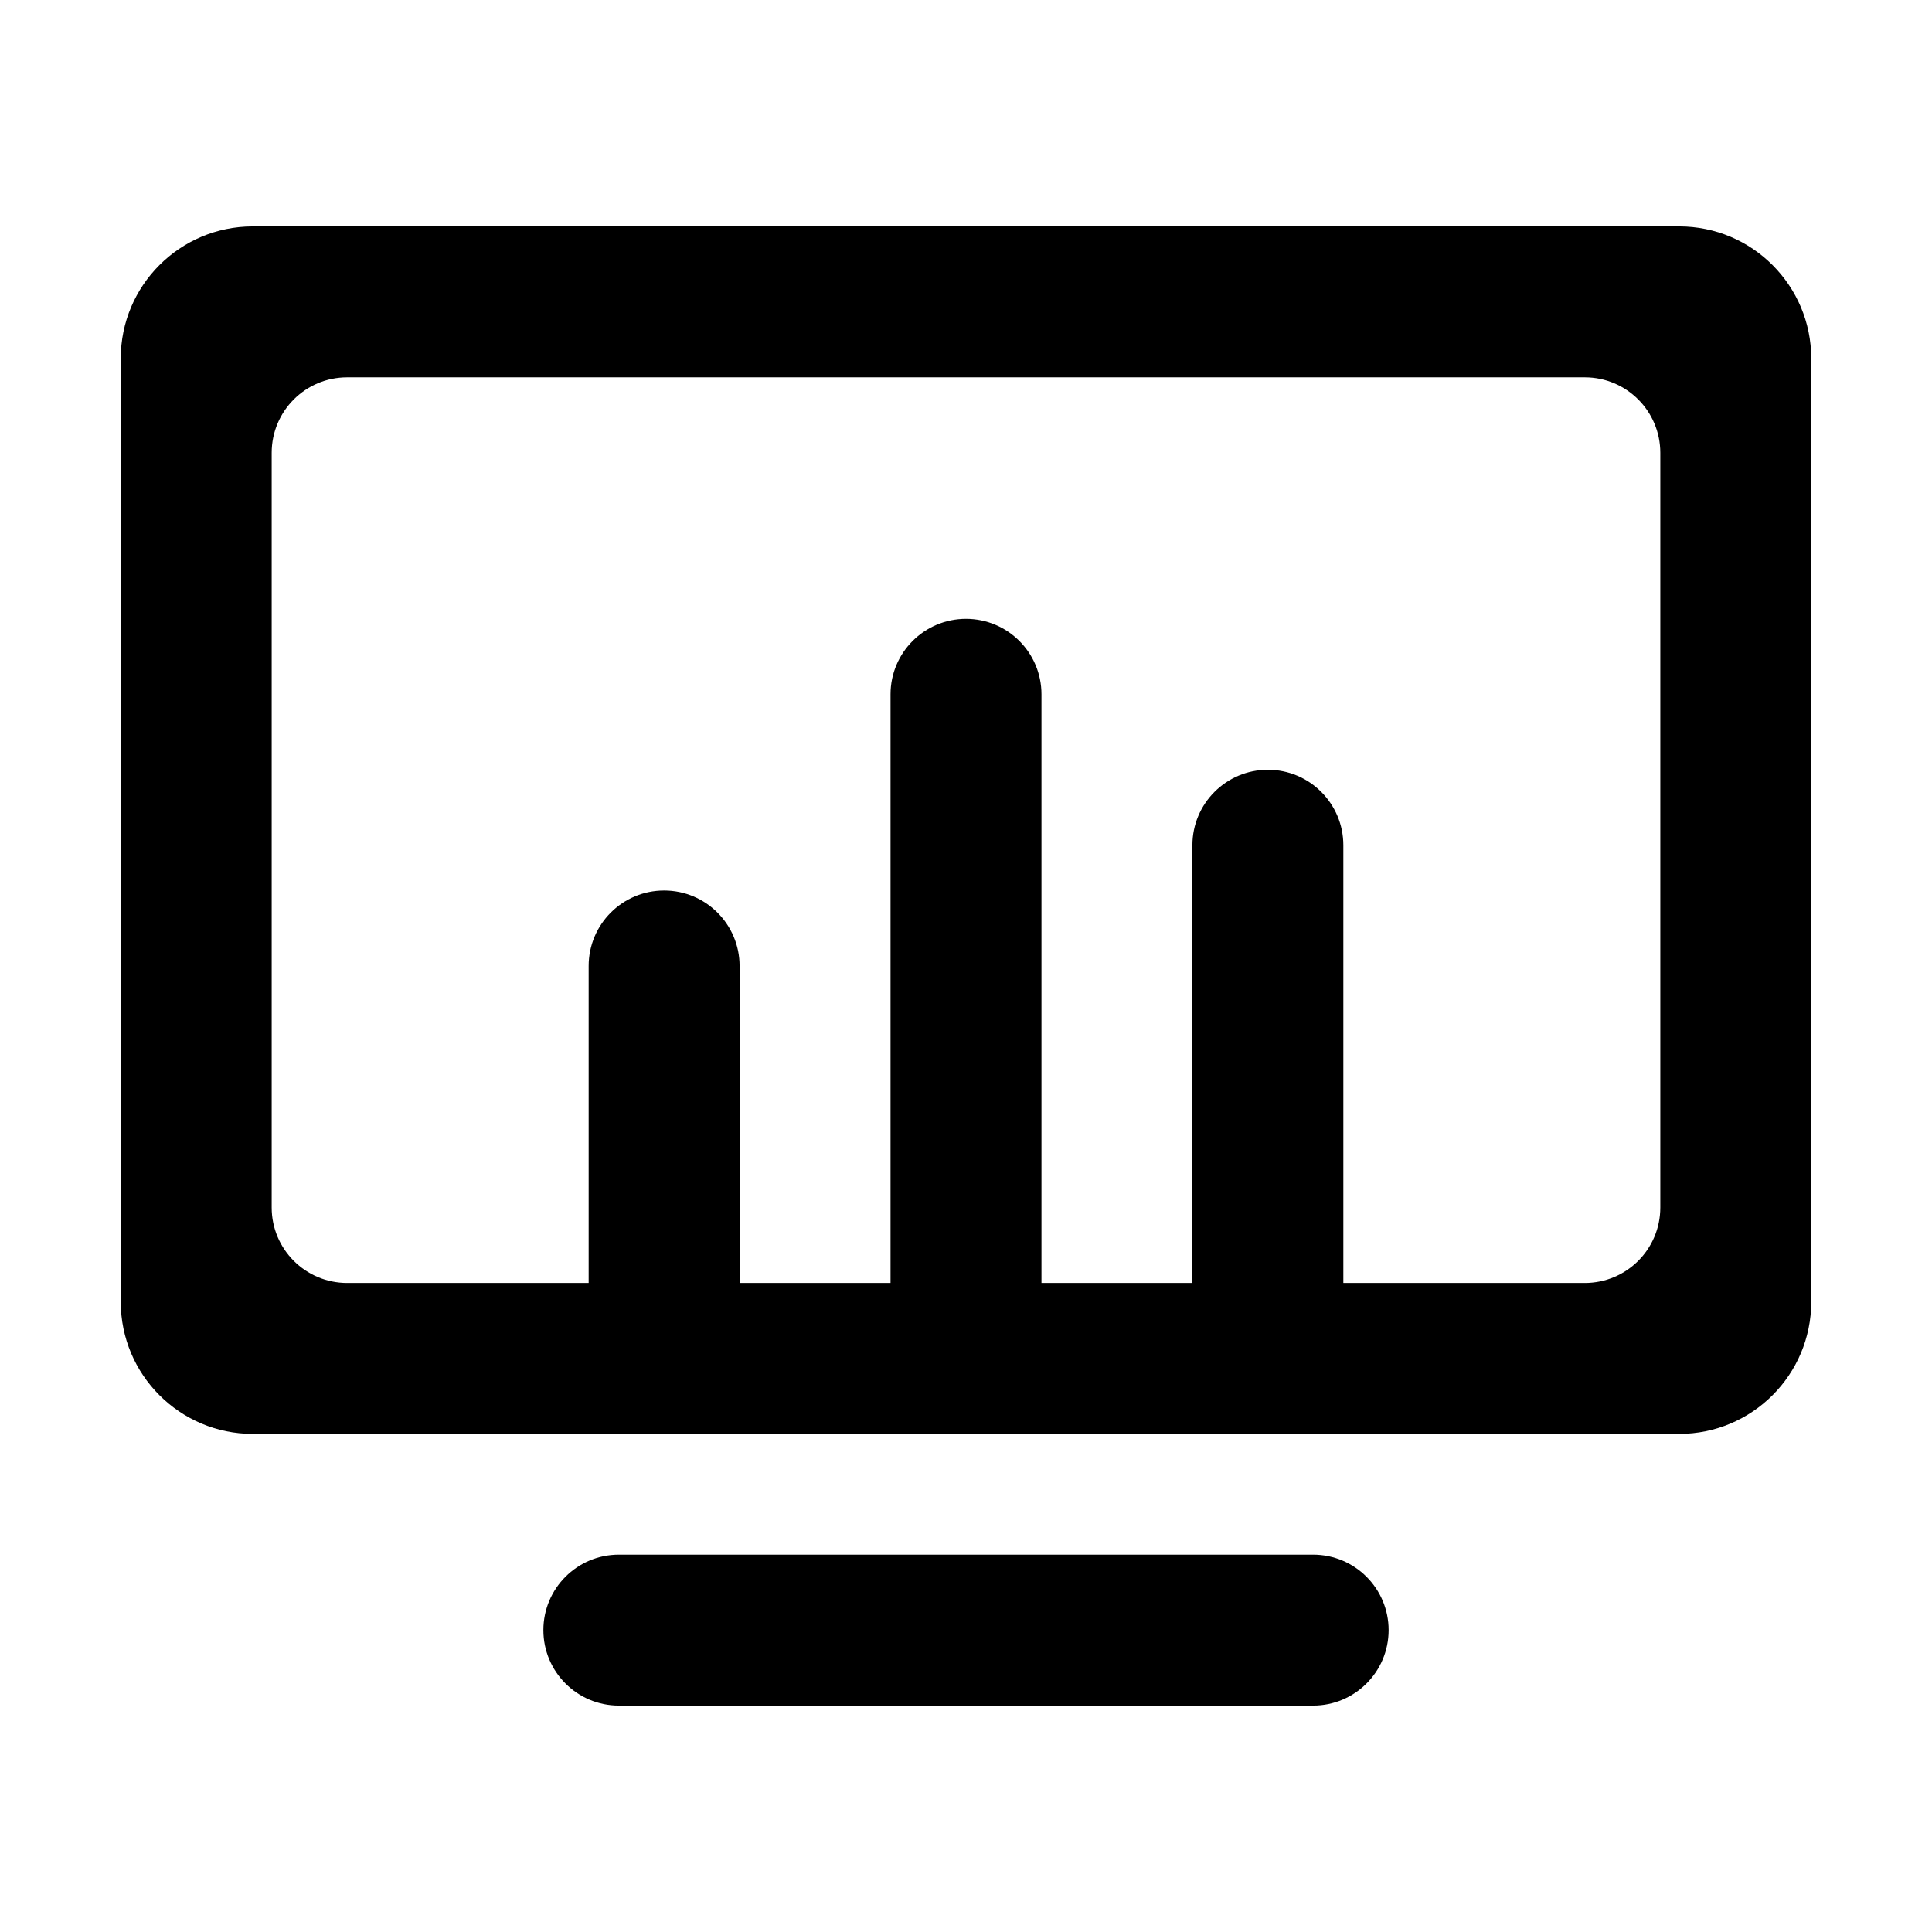
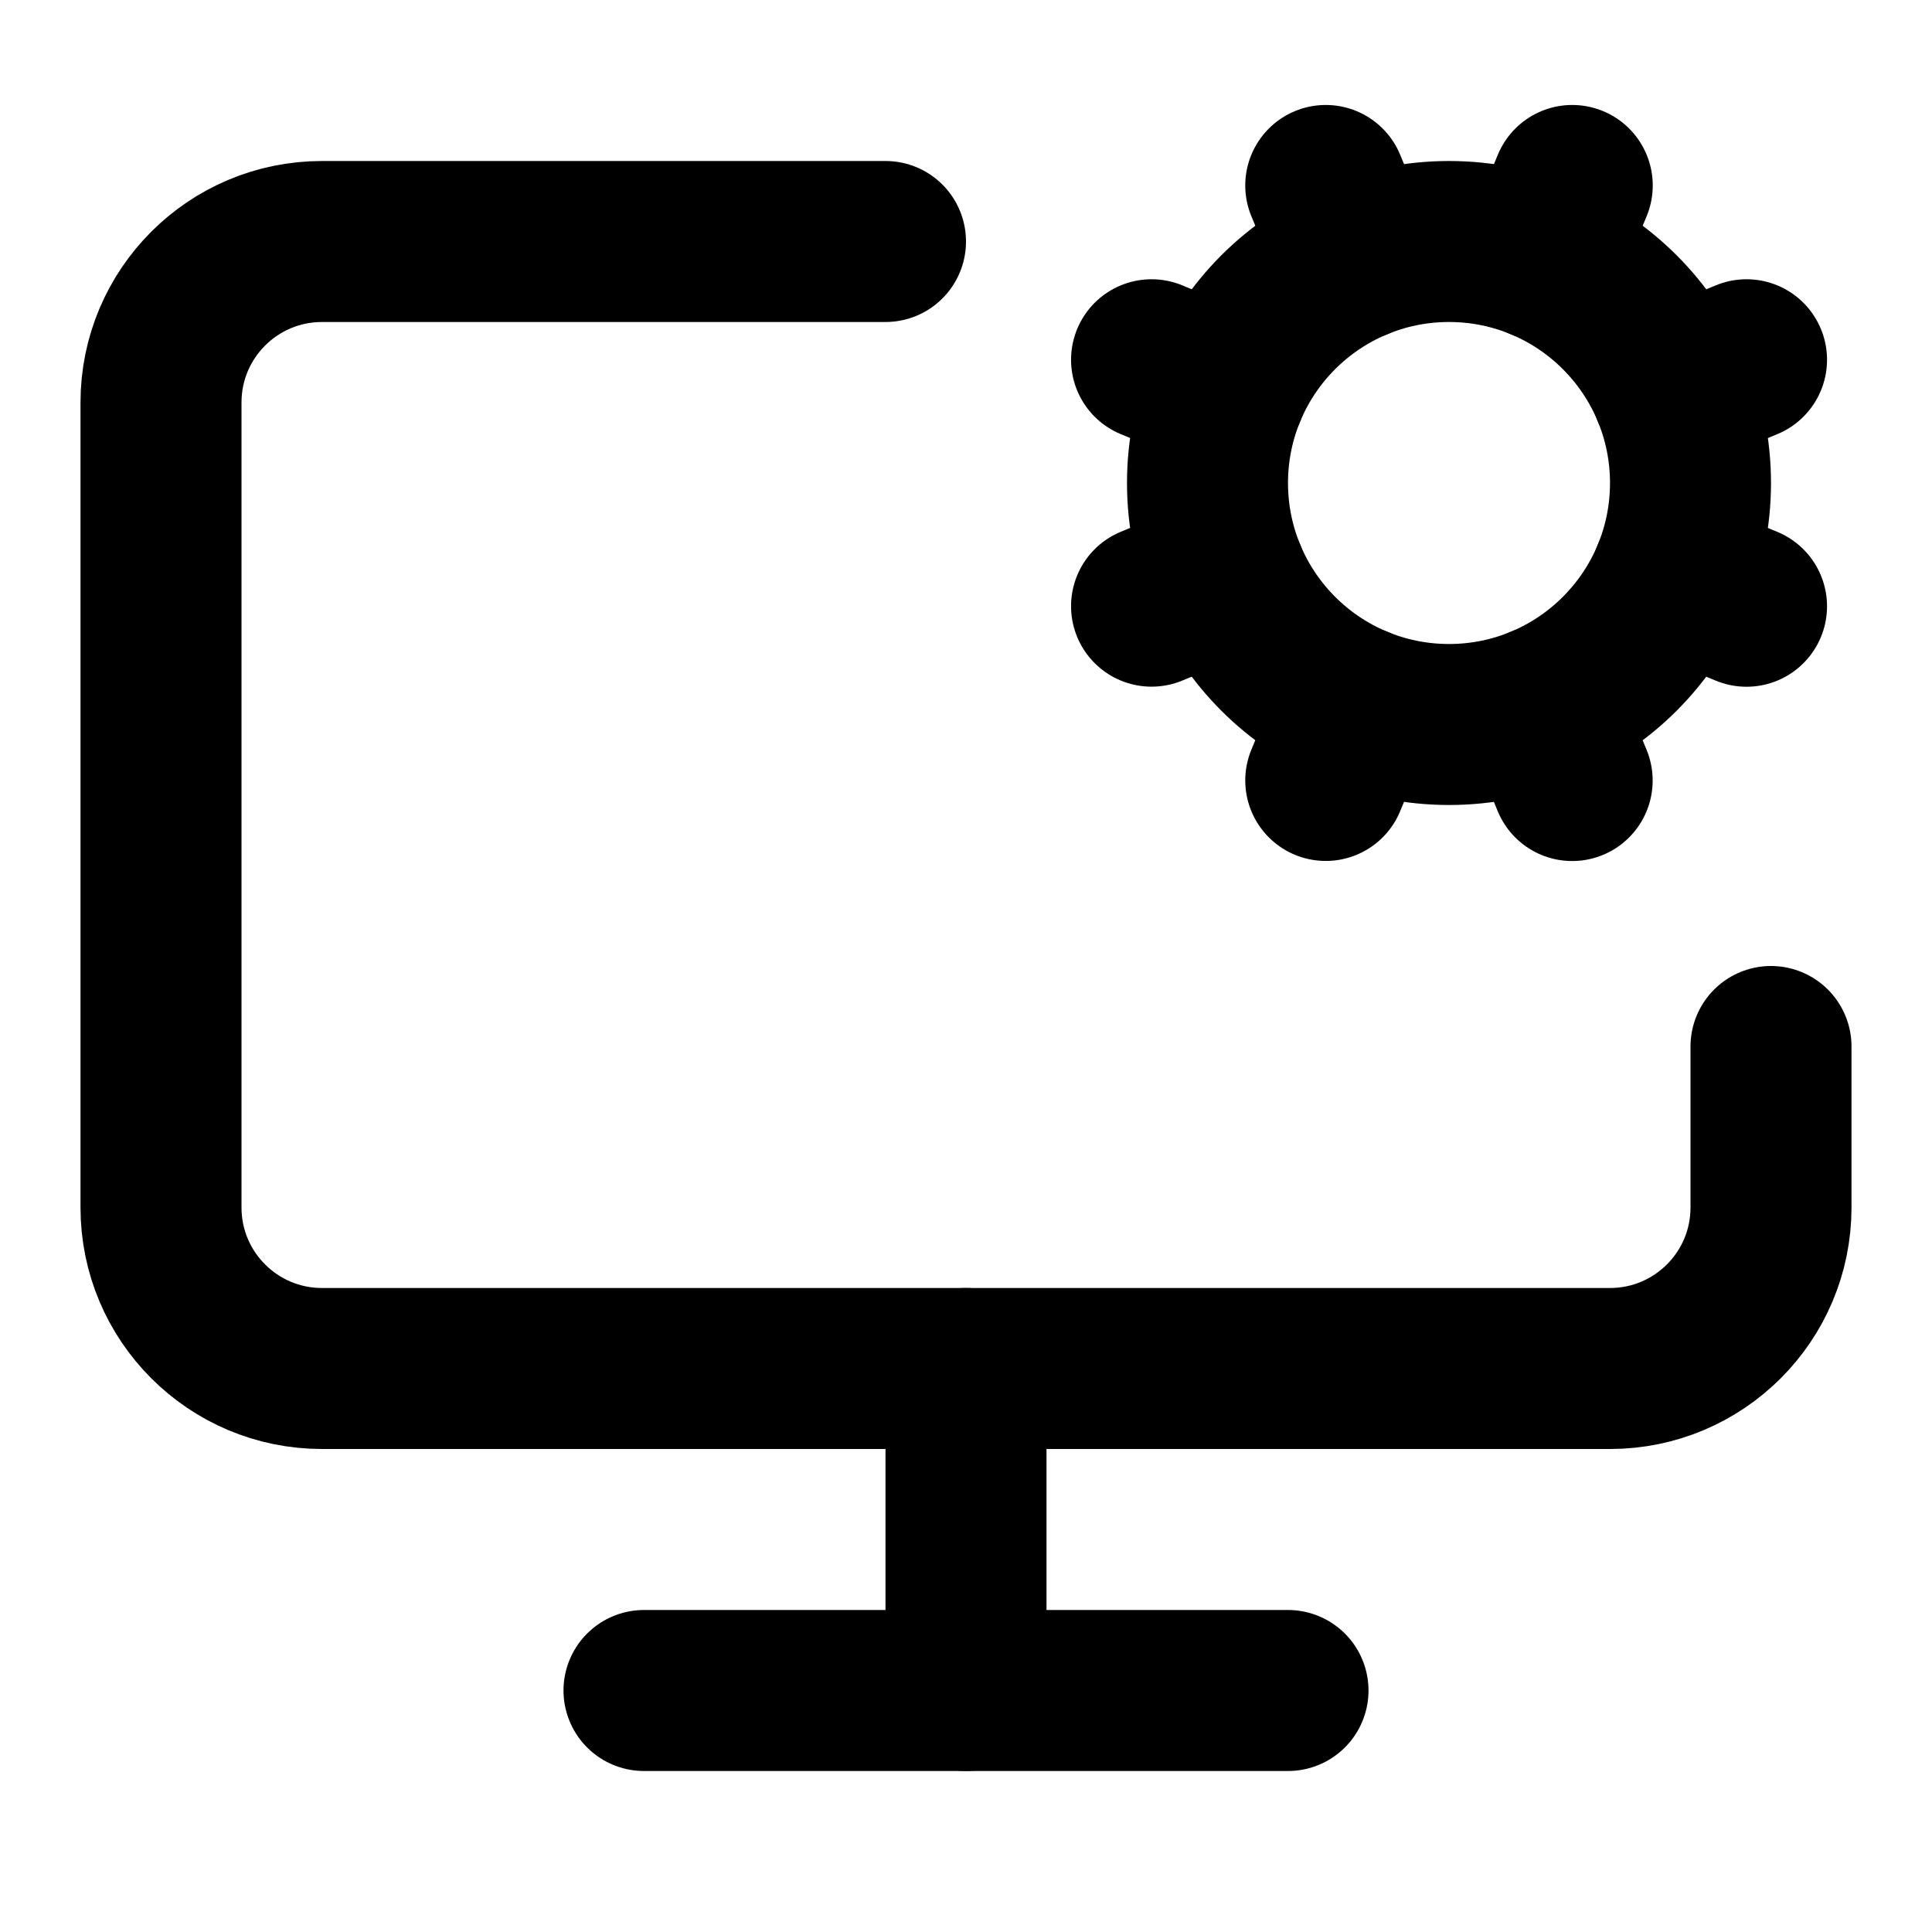
- <svg xmlns="http://www.w3.org/2000/svg" t="1730778534412" class="icon" viewBox="0 0 1024 1024" version="1.1" p-id="4296" width="200" height="200">
-   <path d="M890 120H134a70 70 0 0 0-70 70v500a70 70 0 0 0 70 70h756a70 70 0 0 0 70-70V190a70 70 0 0 0-70-70z m-10 520a40 40 0 0 1-40 40H712V448a40 40 0 0 0-80 0v232h-80V368a40 40 0 0 0-80 0v312h-80V512a40 40 0 0 0-80 0v168H184a40 40 0 0 1-40-40V240a40 40 0 0 1 40-40h656a40 40 0 0 1 40 40zM696 824H328a40 40 0 0 0 0 80h368a40 40 0 0 0 0-80z" p-id="4297" />
+ <svg xmlns="http://www.w3.org/2000/svg" width="24" height="24" viewBox="0 0 24 24" fill="none" stroke="currentColor" stroke-width="2" stroke-linecap="round" stroke-linejoin="round" class="lucide lucide-monitor-cog-icon lucide-monitor-cog">
+   <path d="M12 17v4" />
+   <path d="m14.305 7.53.923-.382" />
+   <path d="m15.228 4.852-.923-.383" />
+   <path d="m16.852 3.228-.383-.924" />
+   <path d="m16.852 8.772-.383.923" />
+   <path d="m19.148 3.228.383-.924" />
+   <path d="m19.53 9.696-.382-.924" />
+   <path d="m20.772 4.852.924-.383" />
+   <path d="m20.772 7.148.924.383" />
+   <path d="M22 13v2a2 2 0 0 1-2 2H4a2 2 0 0 1-2-2V5a2 2 0 0 1 2-2h7" />
+   <path d="M8 21h8" />
+   <circle cx="18" cy="6" r="3" />
</svg>
